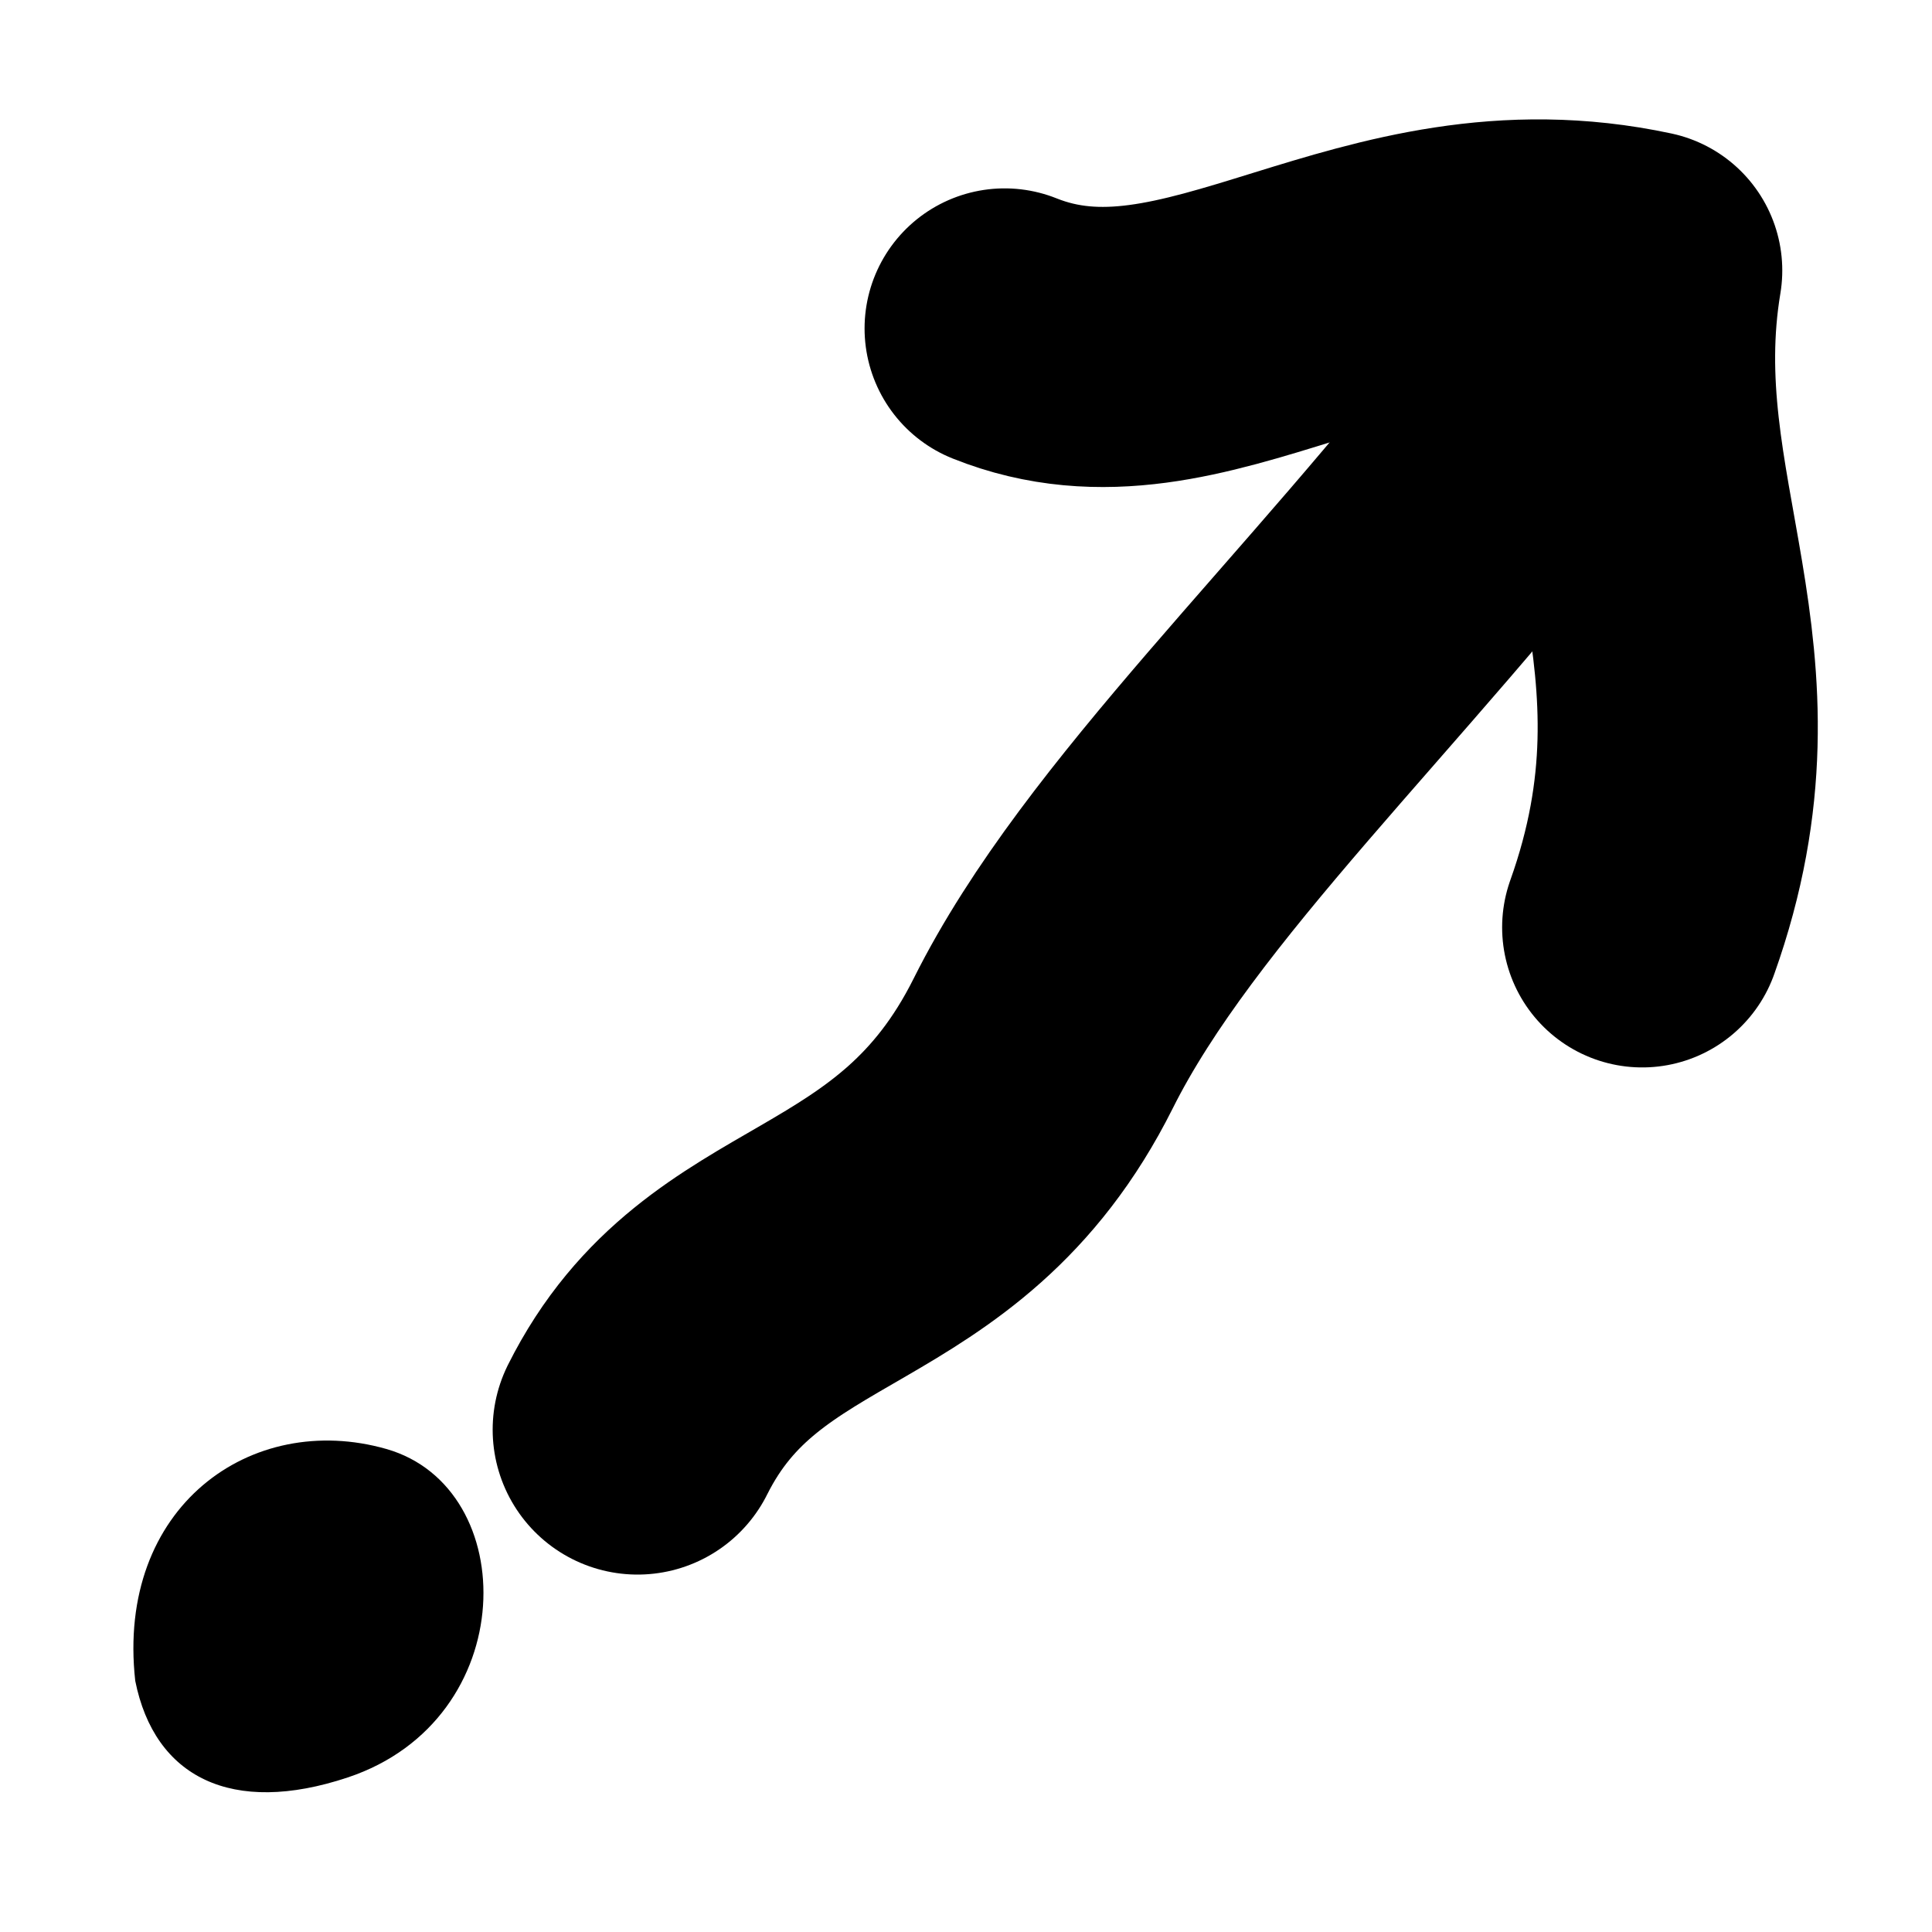
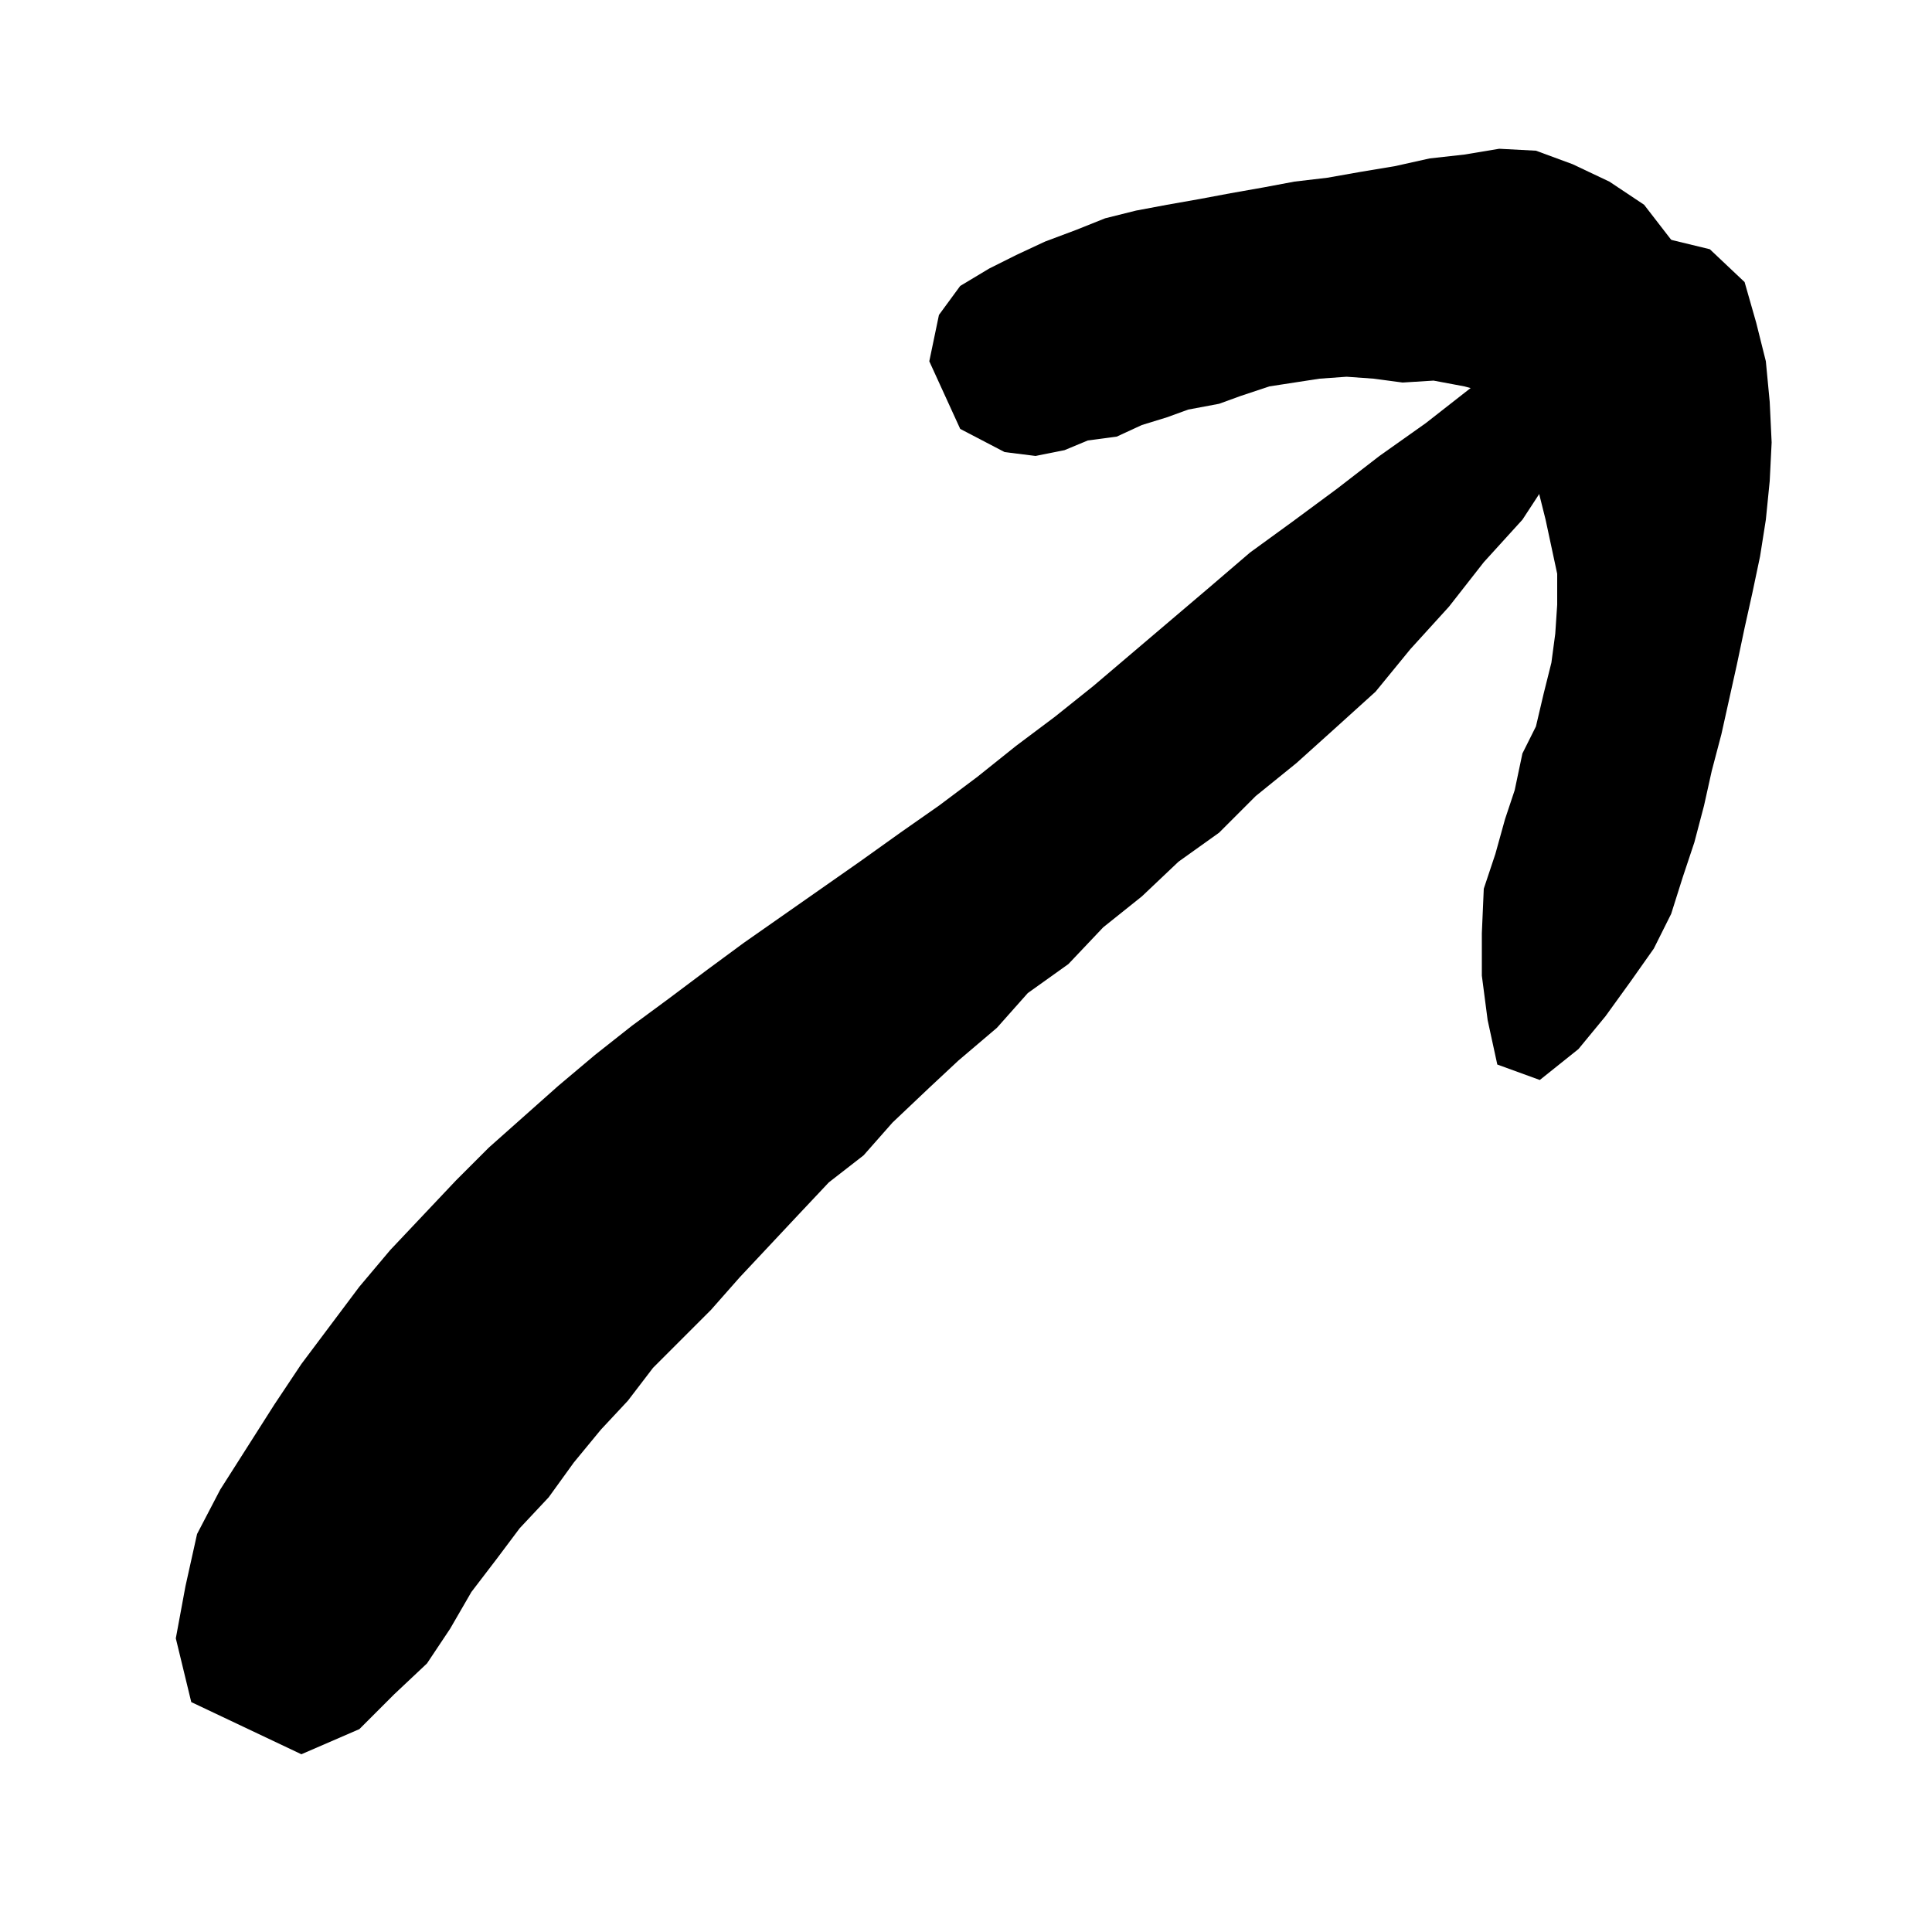
<svg xmlns="http://www.w3.org/2000/svg" viewBox="0 0 100 100">
-   <g fill="none" stroke="#000" stroke-linecap="round" stroke-linejoin="round">
-     <path stroke-width="15" d="M33,74 C38,64 48,66 54,54 C59,44 70,34 80,21" />
-     <path stroke-width="14.5" d="M52,17 C62,21 71,11 85,14 C83,26 90,34 85,48" />
-     <path fill="#000" stroke="none" d="M7,87 C6,78 13,73 20,75 C27,77 27,89 18,92 C12,94 8,92 7,87Z" />
-   </g>
+   <path d="M15.6 90.8 L18.6 89.5 L20.4 87.7 L22.1 86.1 L23.3 84.3 L24.4 82.4 L25.7 80.7 L26.9 79.1 L28.4 77.5 L29.7 75.7 L31.1 74.0 L32.5 72.5 L33.8 70.8 L35.3 69.3 L36.8 67.8 L38.3 66.1 L39.8 64.5 L41.3 62.9 L42.9 61.2 L44.7 59.8 L46.2 58.1 L48.1 56.3 L49.6 54.9 L51.6 53.2 L53.2 51.4 L55.3 49.9 L57.1 48.0 L59.1 46.4 L61.0 44.6 L63.1 43.1 L65.0 41.2 L67.1 39.5 L69.1 37.7 L71.2 35.8 L73.0 33.6 L75.0 31.4 L76.8 29.1 L78.8 26.9 L80.5 24.3 L82.2 21.8 L83.5 18.7 L81.5 16.9 L78.6 18.4 L76.1 20.1 L73.8 21.9 L71.4 23.6 L69.2 25.3 L66.9 27.0 L64.7 28.6 L62.6 30.4 L60.6 32.1 L58.6 33.8 L56.6 35.5 L54.6 37.1 L52.6 38.6 L50.6 40.2 L48.6 41.7 L46.6 43.1 L44.5 44.6 L42.5 46.0 L40.5 47.4 L38.5 48.8 L36.6 50.2 L34.6 51.7 L32.7 53.1 L30.8 54.6 L28.9 56.2 L27.1 57.8 L25.3 59.4 L23.6 61.1 L21.9 62.9 L20.2 64.7 L18.6 66.6 L17.1 68.6 L15.6 70.6 L14.2 72.7 L12.8 74.9 L11.4 77.1 L10.2 79.4 L9.6 82.1 L9.1 84.8 L9.9 88.1Z" />
+   <path d="M49.7 22.2 L52.0 23.4 L53.6 23.6 L55.1 23.3 L56.3 22.8 L57.8 22.6 L59.1 22.0 L60.4 21.6 L61.5 21.2 L63.1 20.9 L64.2 20.5 L65.7 20.0 L67.0 19.8 L68.3 19.6 L69.7 19.5 L71.1 19.6 L72.6 19.8 L74.2 19.7 L75.8 20.0 L77.3 20.4 L78.8 20.4 L80.5 19.9 L82.4 19.3 L84.2 18.6 L86.2 16.9 L86.8 12.8 L85.1 10.6 L83.3 9.4 L81.4 8.5 L79.5 7.8 L77.6 7.7 L75.8 8.0 L74.0 8.2 L72.2 8.6 L70.4 8.9 L68.7 9.2 L67.0 9.4 L65.4 9.7 L63.7 10.0 L62.1 10.3 L60.4 10.6 L58.8 10.9 L57.2 11.3 L55.7 11.9 L54.1 12.5 L52.6 13.2 L51.2 13.9 L49.7 14.8 L48.6 16.3 L48.1 18.7Z" />
+   <path d="M79.7 14.6 L78.1 17.4 L77.8 19.0 L78.1 20.3 L78.7 21.7 L79.1 23.0 L79.3 24.1 L79.7 25.7 L80.0 26.9 L80.3 28.3 L80.6 29.7 L80.6 31.3 L80.5 32.8 L80.3 34.3 L79.9 35.9 L79.5 37.6 L78.8 39.0 L78.4 40.9 L77.9 42.4 L77.4 44.2 L76.8 46.0 L76.7 48.3 L76.7 50.5 L77.0 52.8 L77.5 55.1 L79.7 55.9 L81.7 54.3 L83.1 52.6 L84.4 50.8 L85.6 49.1 L86.5 47.3 L87.1 45.4 L87.7 43.6 L88.2 41.7 L88.6 39.9 L89.1 38.0 L89.5 36.2 L89.9 34.4 L90.3 32.5 L90.7 30.7 L91.1 28.8 L91.4 26.9 L91.6 24.9 L91.7 22.9 L91.6 20.8 L91.4 18.7 L90.9 16.7 L90.3 14.6 L88.5 12.9 L85.2 12.1Z" />
</svg>
